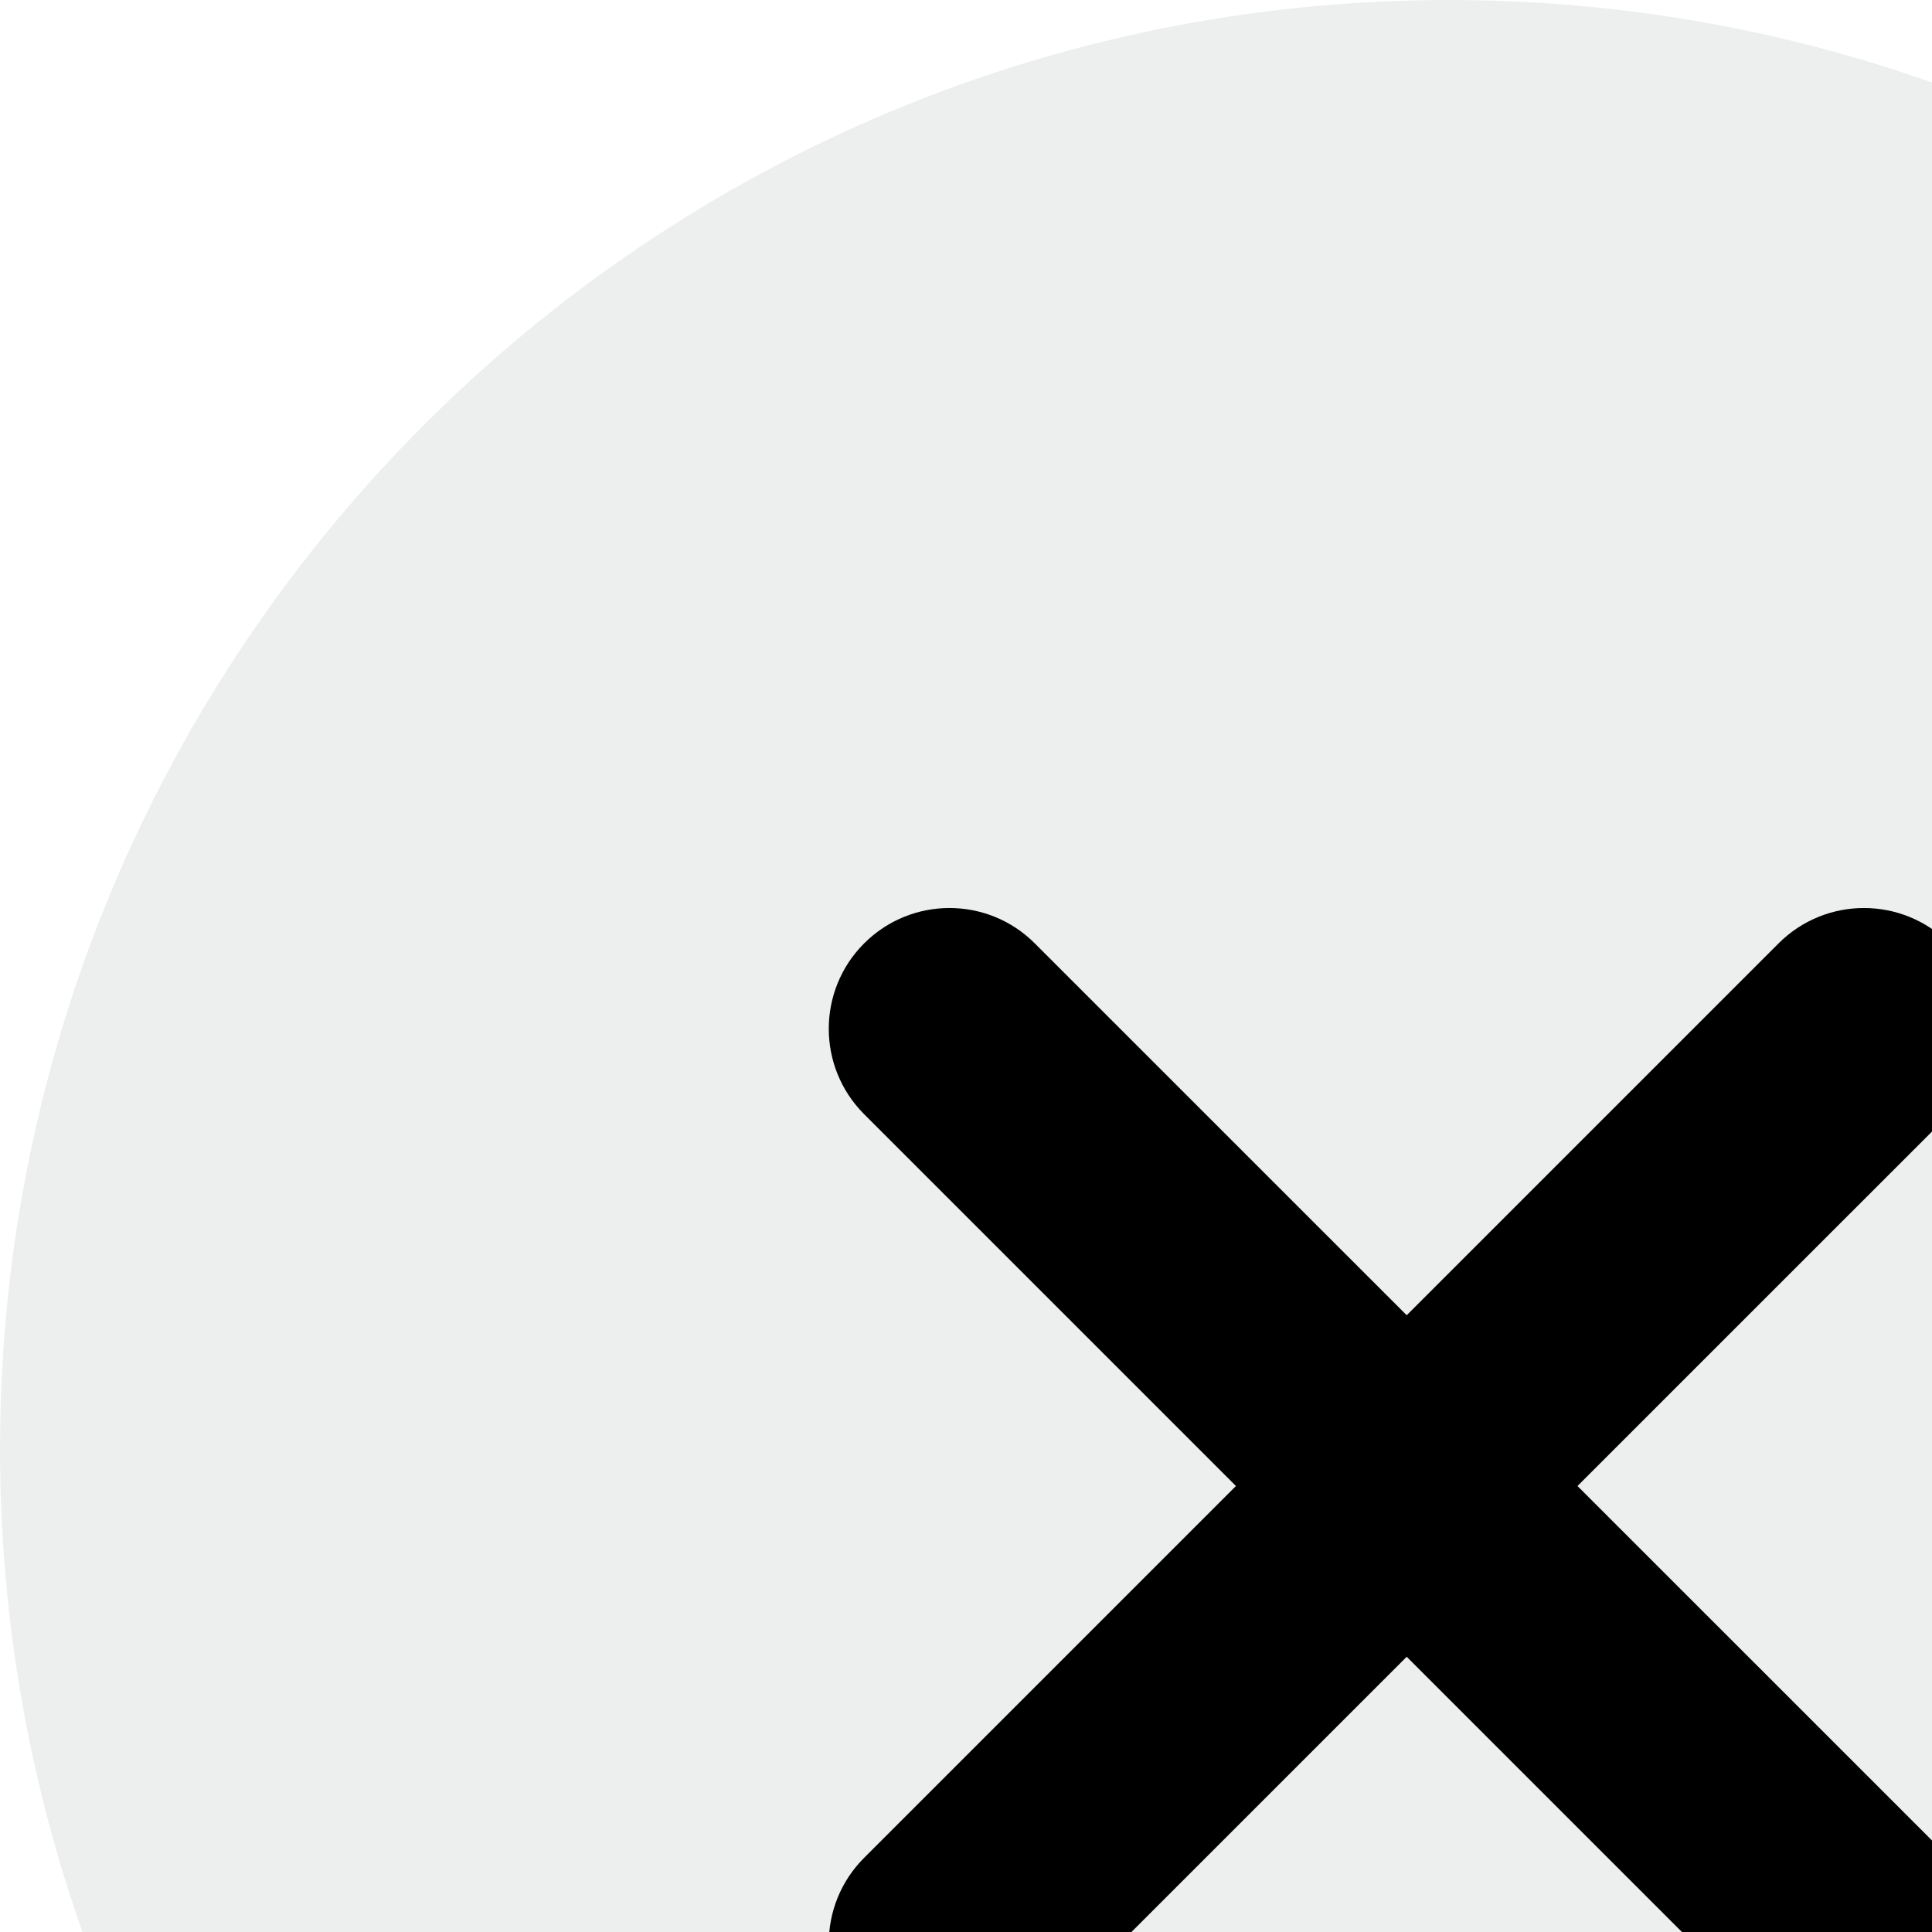
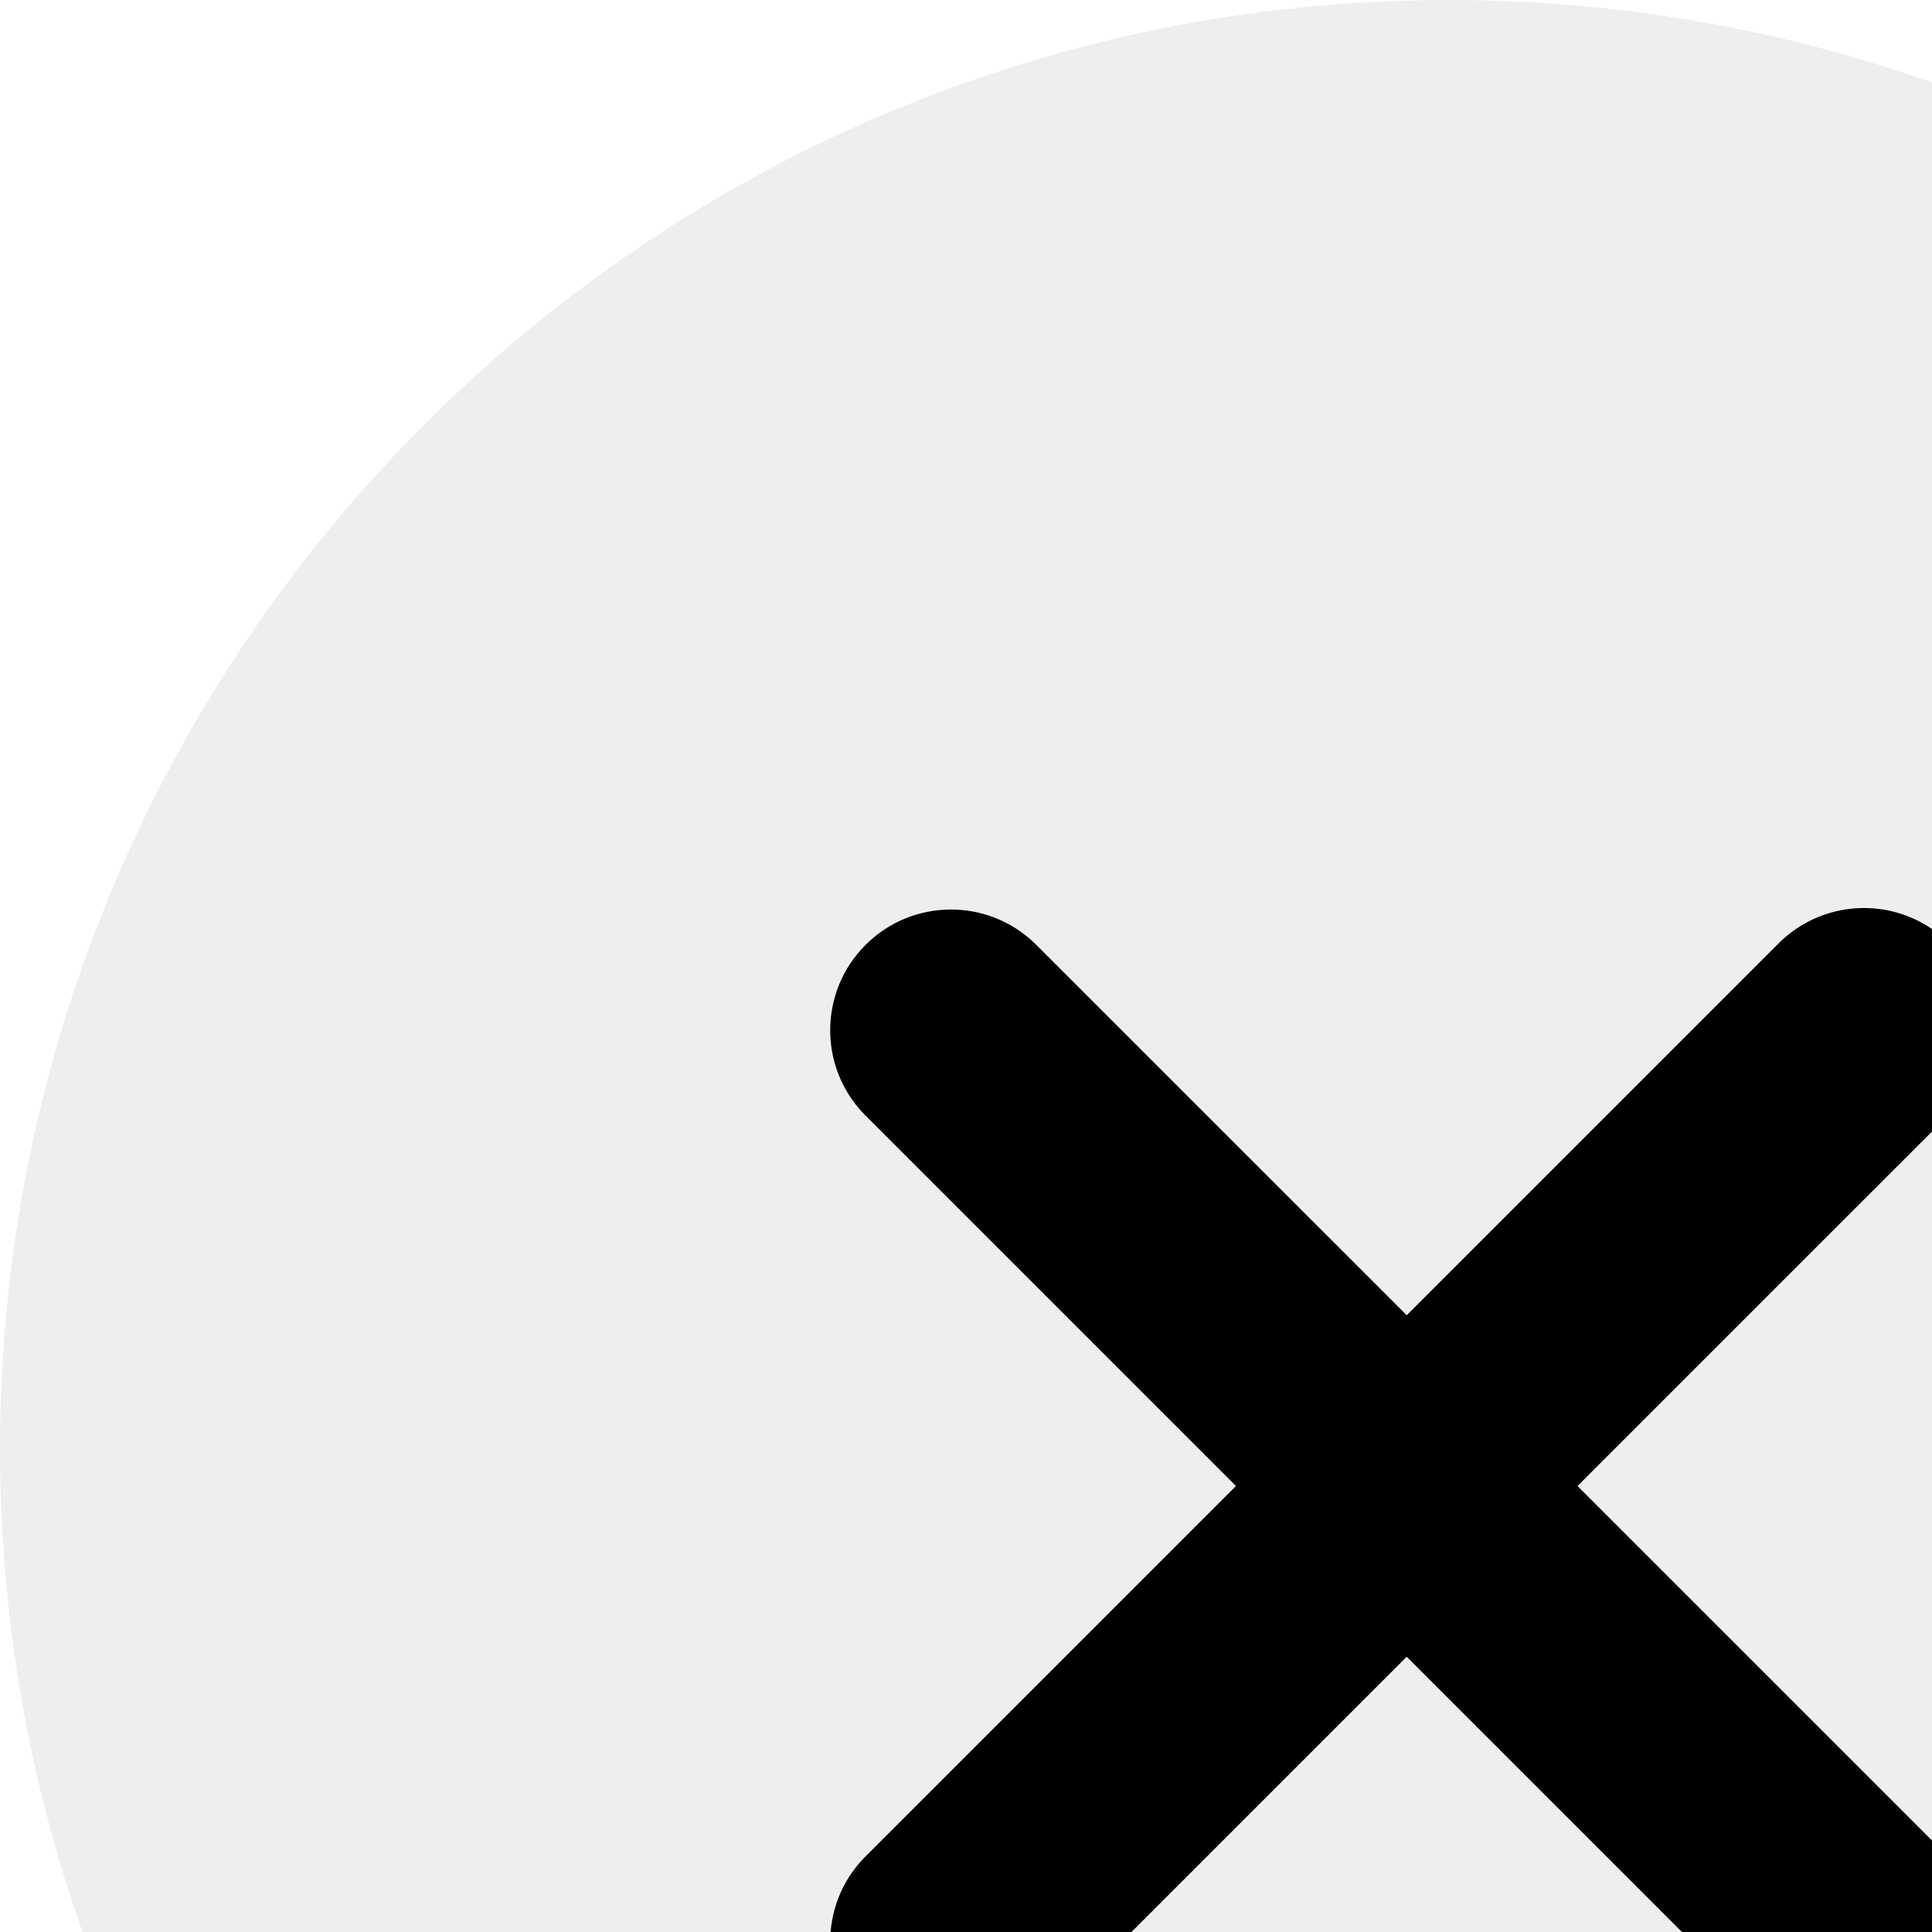
- <svg xmlns="http://www.w3.org/2000/svg" width="16" height="16" viewBox="0 0 16 16" fill="none">
-   <path d="M24 12C24 18.627 18.627 24 12 24C5.373 24 0 18.627 0 12C0 5.373 5.373 0 12 0C18.627 0 24 5.373 24 12Z" fill="#EDEFEF" />
-   <path fill-rule="evenodd" clip-rule="evenodd" d="M16.144 7.813C16.534 8.203 16.534 8.836 16.144 9.227L8.57 16.8C8.18 17.191 7.547 17.191 7.156 16.8C6.766 16.41 6.766 15.776 7.156 15.386L14.729 7.813C15.12 7.422 15.753 7.422 16.144 7.813Z" fill="black" />
-   <path fill-rule="evenodd" clip-rule="evenodd" d="M16.144 16.8C15.753 17.191 15.12 17.191 14.729 16.8L7.156 9.227C6.766 8.836 6.766 8.203 7.156 7.813C7.547 7.422 8.18 7.422 8.57 7.813L16.144 15.386C16.534 15.776 16.534 16.41 16.144 16.8Z" fill="black" />
+ <svg xmlns="http://www.w3.org/2000/svg" width="16" height="16" viewBox="0 0 16 16" fill="#edefef">
+   <path d="M24 12c0 6.627-5.373 12-12 12S0 18.627 0 12 5.373 0 12 0s12 5.373 12 12z" />
+   <path d="M16.144 7.813a1 1 0 010 1.414L8.57 16.8a1 1 0 01-1.414-1.414l7.573-7.573a1 1 0 011.415 0z" fill="#000" />
+   <path d="M16.144 16.8a1 1 0 01-1.415 0L7.156 9.227A1 1 0 018.57 7.813l7.574 7.573a1 1 0 010 1.414z" fill="#000" />
</svg>
